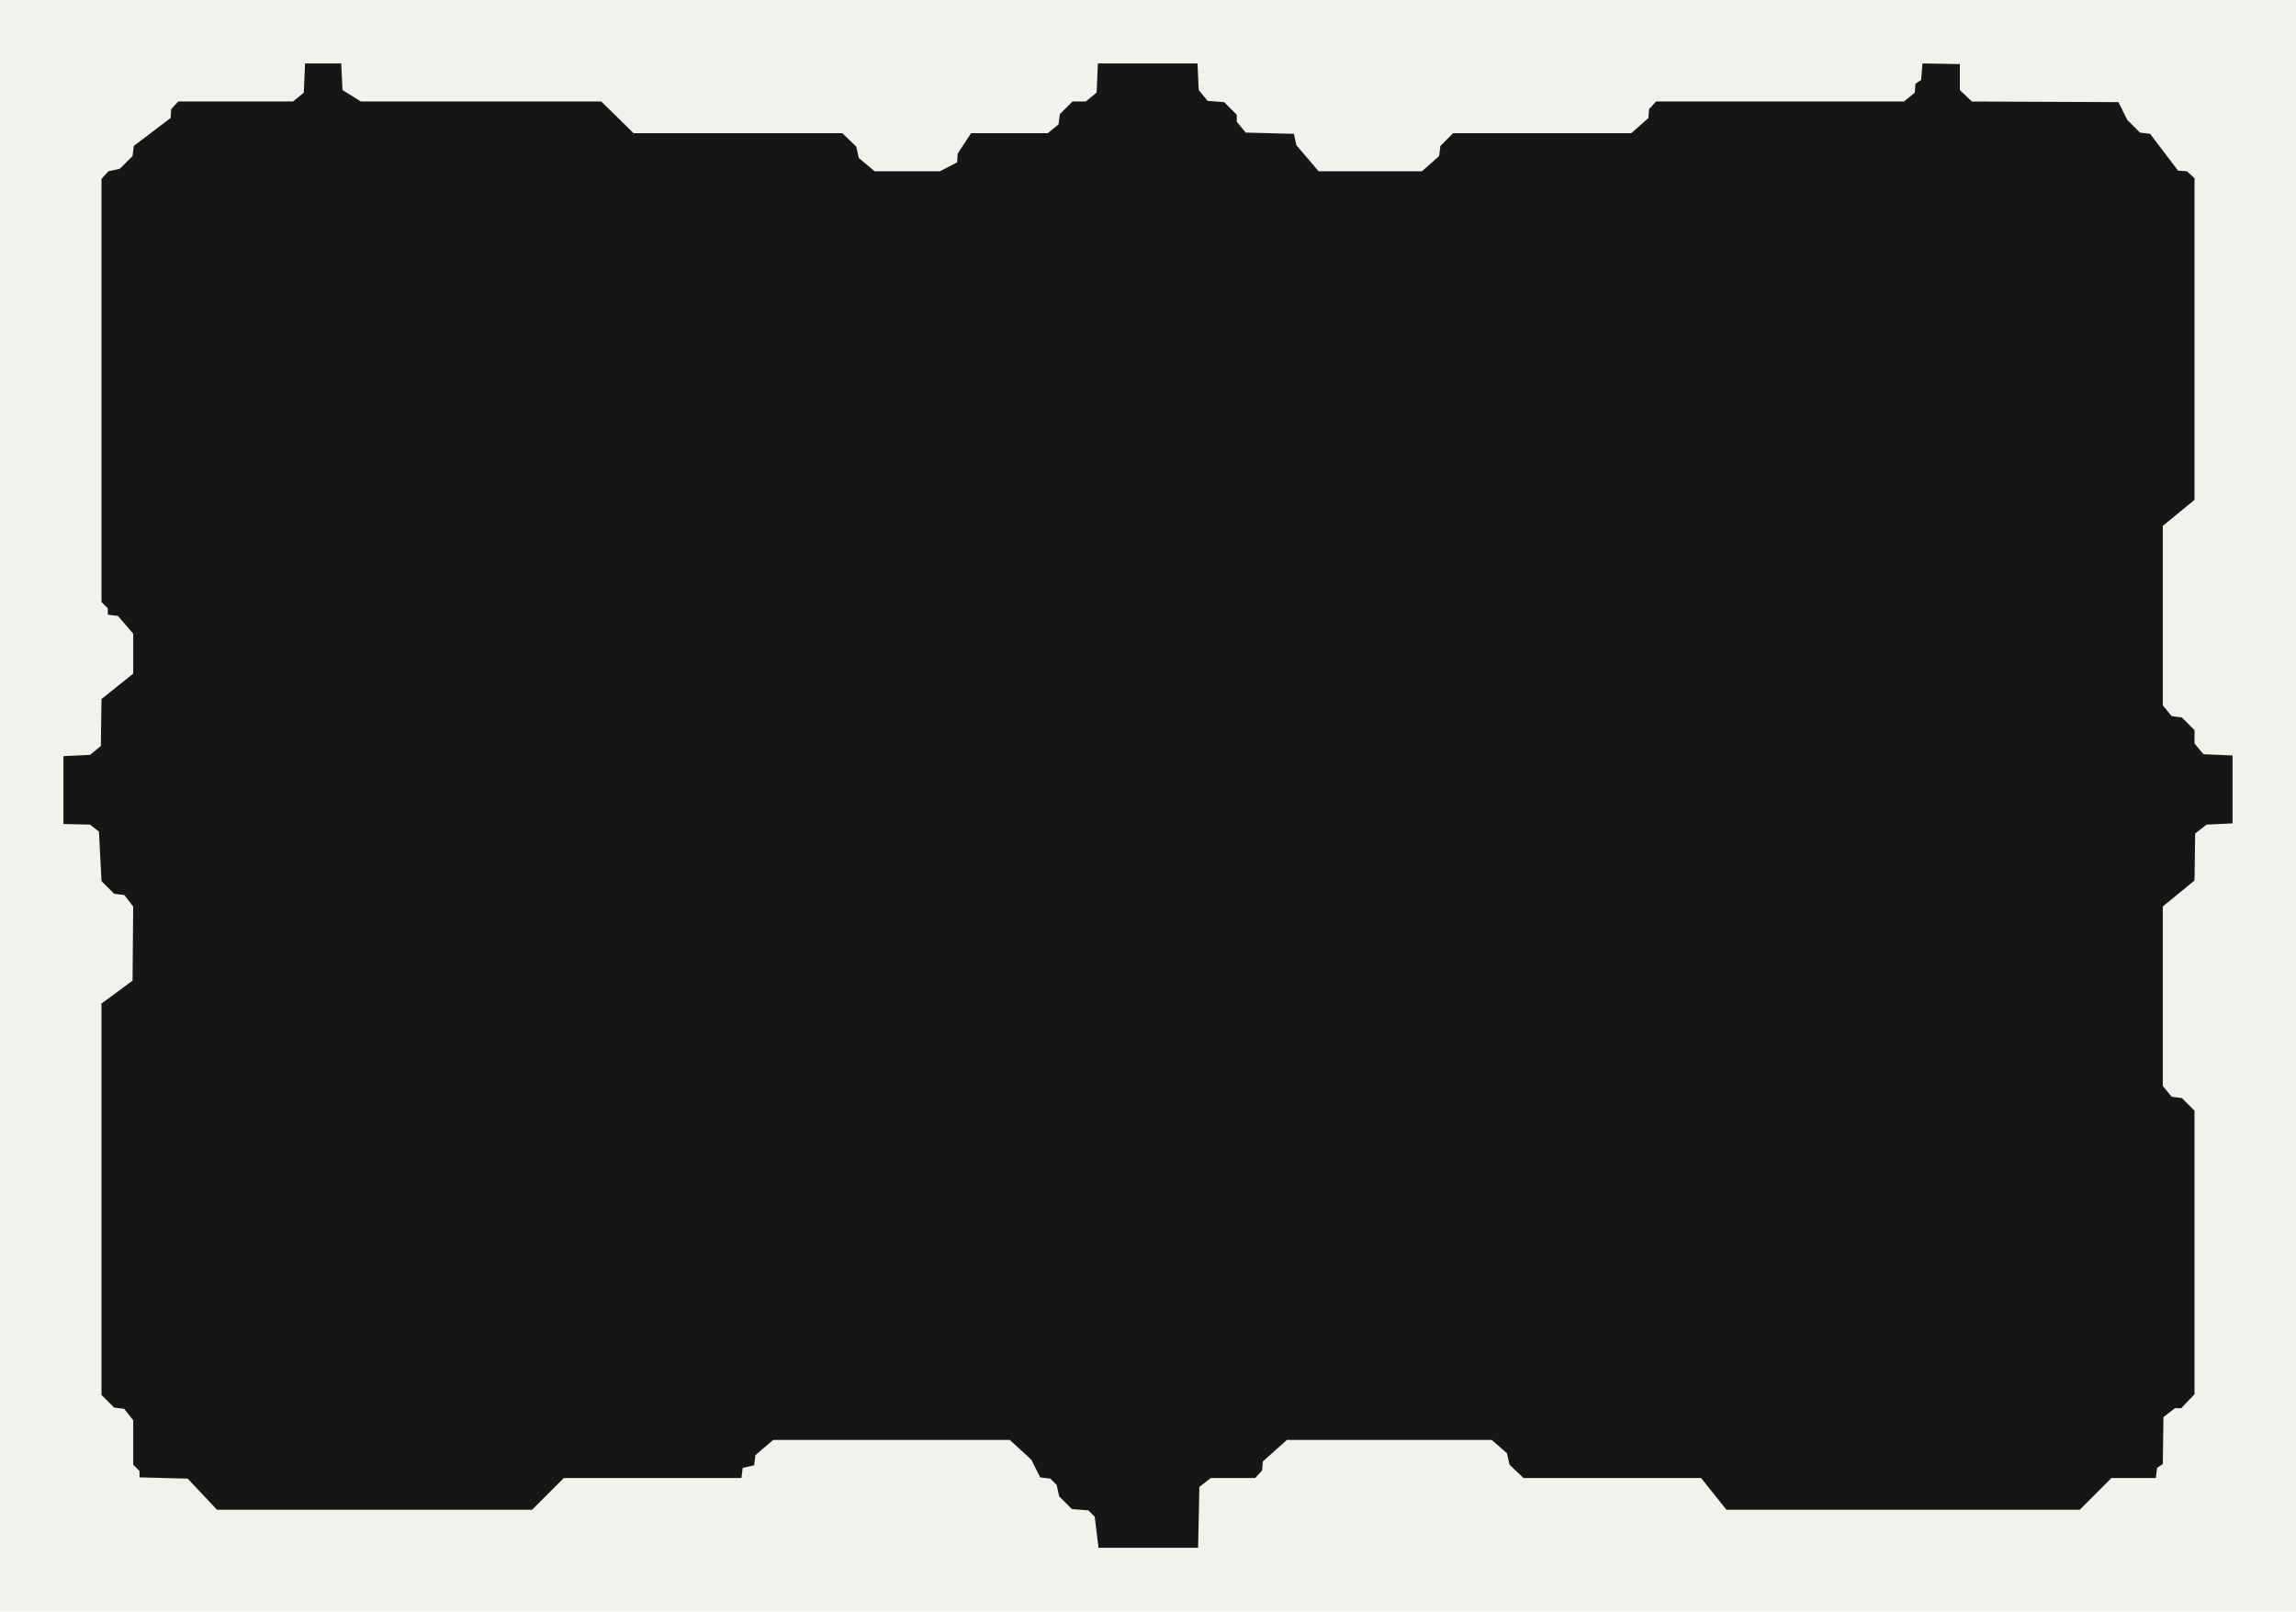
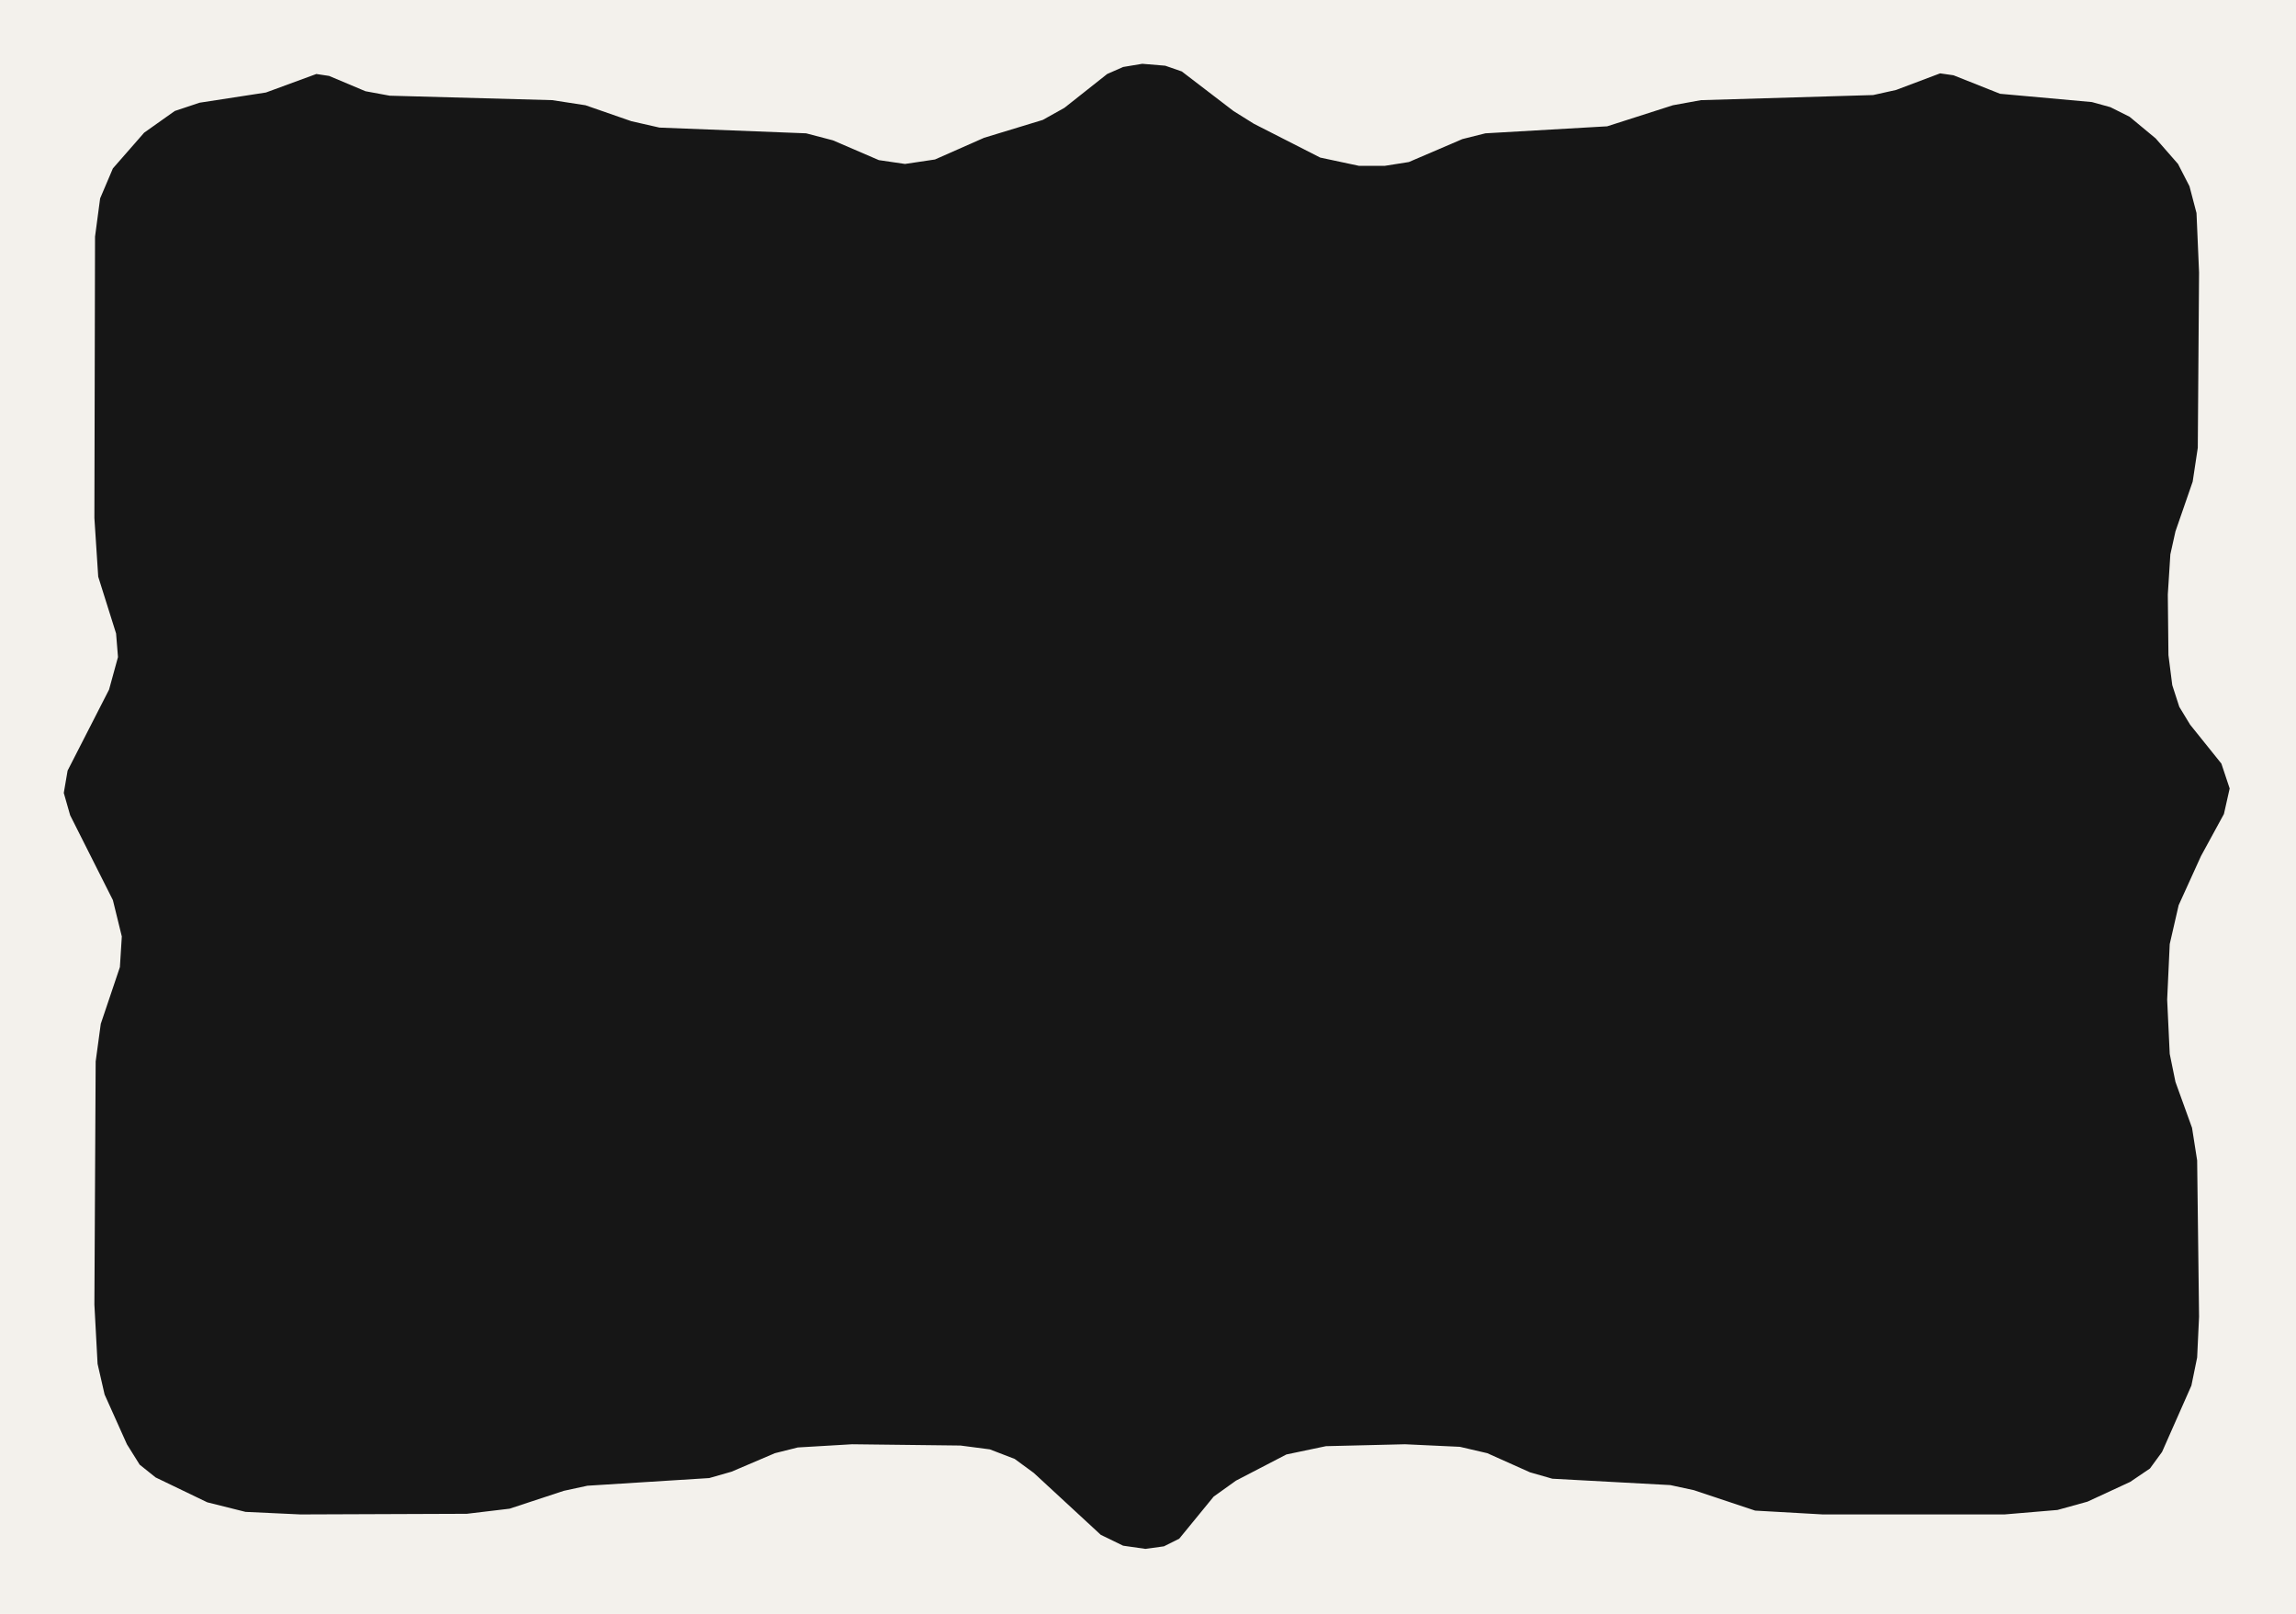
- <svg xmlns="http://www.w3.org/2000/svg" viewBox="0 0 362 254" width="362" height="254" role="img">
-   <rect width="362" height="254" fill="#f3f1ec" />
-   <path fill="#161616" fill-rule="evenodd" d="M53.8,10L54,14.2L56.9,16L94.8,16L99.9,21L132.8,21L135,23.1L135.4,24.9L137.9,27L148.2,27L150.9,25.6L151,24.2L153.1,21L165.2,21L166.9,19.6L167.1,18L169.1,16L171.2,16L172.9,14.6L173.1,10L188.8,10L189,14.2L190.4,15.9L193,16.1L195,18.1L195,19.2L196.4,20.9L204,21.1L204.4,22.9L207.9,27L224.2,27L226.9,24.6L227.1,23L229.1,21L257.2,21L259.9,18.6L260,17.2L261.1,16L300.2,16L301.9,14.6L302,13.2L302.9,12.6L303.1,10L309,10.1L309,14.2L310.9,16L334,16.1L335.4,18.9L337.4,20.9L339,21.1L343.4,26.9L344.8,27L346,28.1L346,78.8L341,82.9L341,111.2L342.4,112.9L344,113.1L346,115.1L346,117.2L347.4,118.9L352,119.1L352,129.8L347.9,130L346.1,131.4L346,138.8L341,142.9L341,171.2L342.4,172.9L344,173.1L346,175.1L346,219.8L343.9,222L342.9,222L341.1,223.4L341,230.8L340.1,231.4L339.9,233L332.9,233L327.9,238L272.2,238L268.2,233L240.2,233L238,230.9L237.6,229.1L235.2,227L202.9,227L199.1,230.4L199,231.8L197.9,233L190.9,233L189.1,234.4L188.9,244L173.2,244L172.6,239.1L171.6,238.1L169,237.9L167,235.9L166.6,234.1L165.6,233.1L164,232.9L162.6,230.1L159.2,227L121.9,227L119.1,229.4L118.9,231L117.1,231.4L116.9,233L88.9,233L83.9,238L34.2,238L29.6,233.1L22,232.9L22,231.9L21,230.9L21,223.9L19.6,222.1L18,221.9L16,219.9L16,158.2L20.9,154.6L21,142.9L19.6,141.1L18,140.9L16,138.9L15.6,131.1L14.2,130L10,129.9L10,119.2L14.2,119L15.9,117.6L16,110.2L21,106.2L21,99.9L18.6,97.1L17,96.9L17,95.9L16,94.9L16,28.2L17.1,27L18.9,26.6L20.9,24.6L21.1,23L26.9,18.6L27,17.2L28.1,16L46.2,16L47.9,14.6L48.1,10Z" />
+ <svg xmlns="http://www.w3.org/2000/svg" viewBox="0 0 360 253" width="360" height="253" role="img">
+   <rect width="360" height="253" fill="#f3f1ec" />
+   <path fill="#161616" fill-rule="evenodd" d="M182.7,10.3L185.3,11.2L193.4,17.4L196.6,19.4L207,24.7L213.1,26L217.1,26L220.9,25.4L229.3,21.8L232.9,20.9L252,19.8L262.3,16.5L266.7,15.7L293.7,14.9L297.3,14.1L304.2,11.5L306.3,11.8L313.6,14.7L328,16L330.9,16.8L333.9,18.3L338,21.7L341.5,25.7L343.3,29.2L344.4,33.4L344.8,42.7L344.6,70.2L343.8,75.5L341.1,83.3L340.3,86.9L339.9,93.2L340,102.7L340.6,107.4L341.7,110.8L343.4,113.6L348.3,119.7L349.6,123.6L348.7,127.6L345.1,134.2L341.6,141.9L340.2,148L339.8,156.7L340.2,165.2L341.1,169.6L343.7,176.8L344.5,181.9L344.8,206.4L344.5,212.8L343.6,217.2L339,227.6L337.1,230.2L334,232.3L327.3,235.4L322.6,236.7L314.3,237.4L285.8,237.4L275.2,236.8L265.6,233.6L261.9,232.8L243.4,231.8L239.9,230.8L233.2,227.8L228.9,226.8L220.3,226.4L207.9,226.7L201.7,228L193.8,232.1L190.3,234.6L184.9,241.2L182.5,242.4L179.6,242.8L176.1,242.3L172.6,240.6L162.1,230.9L159.1,228.7L155.2,227.2L150.6,226.6L133.6,226.4L125.1,226.9L121.5,227.8L114.7,230.7L111.2,231.7L92.1,232.9L88.4,233.7L79.9,236.5L73.2,237.3L47.1,237.4L38.5,237L32.5,235.5L24.4,231.6L21.9,229.6L19.9,226.4L16.4,218.6L15.3,213.8L14.8,204.5L15,166.4L15.8,160.5L18.8,151.6L19.1,146.8L17.7,141.1L11,127.8L10,124.3L10.6,120.8L17.1,108.1L18.5,103L18.2,99.3L15.4,90.4L14.8,81.2L14.9,37.1L15.7,31.1L17.7,26.4L22.6,20.8L27.4,17.4L31.3,16.1L41.7,14.5L49.6,11.6L51.6,11.9L57.3,14.3L61.1,15L86.6,15.7L91.8,16.5L99,19L103.4,20L126.4,20.9L130.6,22L137.8,25.1L141.9,25.7L146.6,25L154.3,21.6L163.5,18.8L166.9,16.9L173.6,11.6L176.1,10.5L179.1,10Z" />
</svg>
